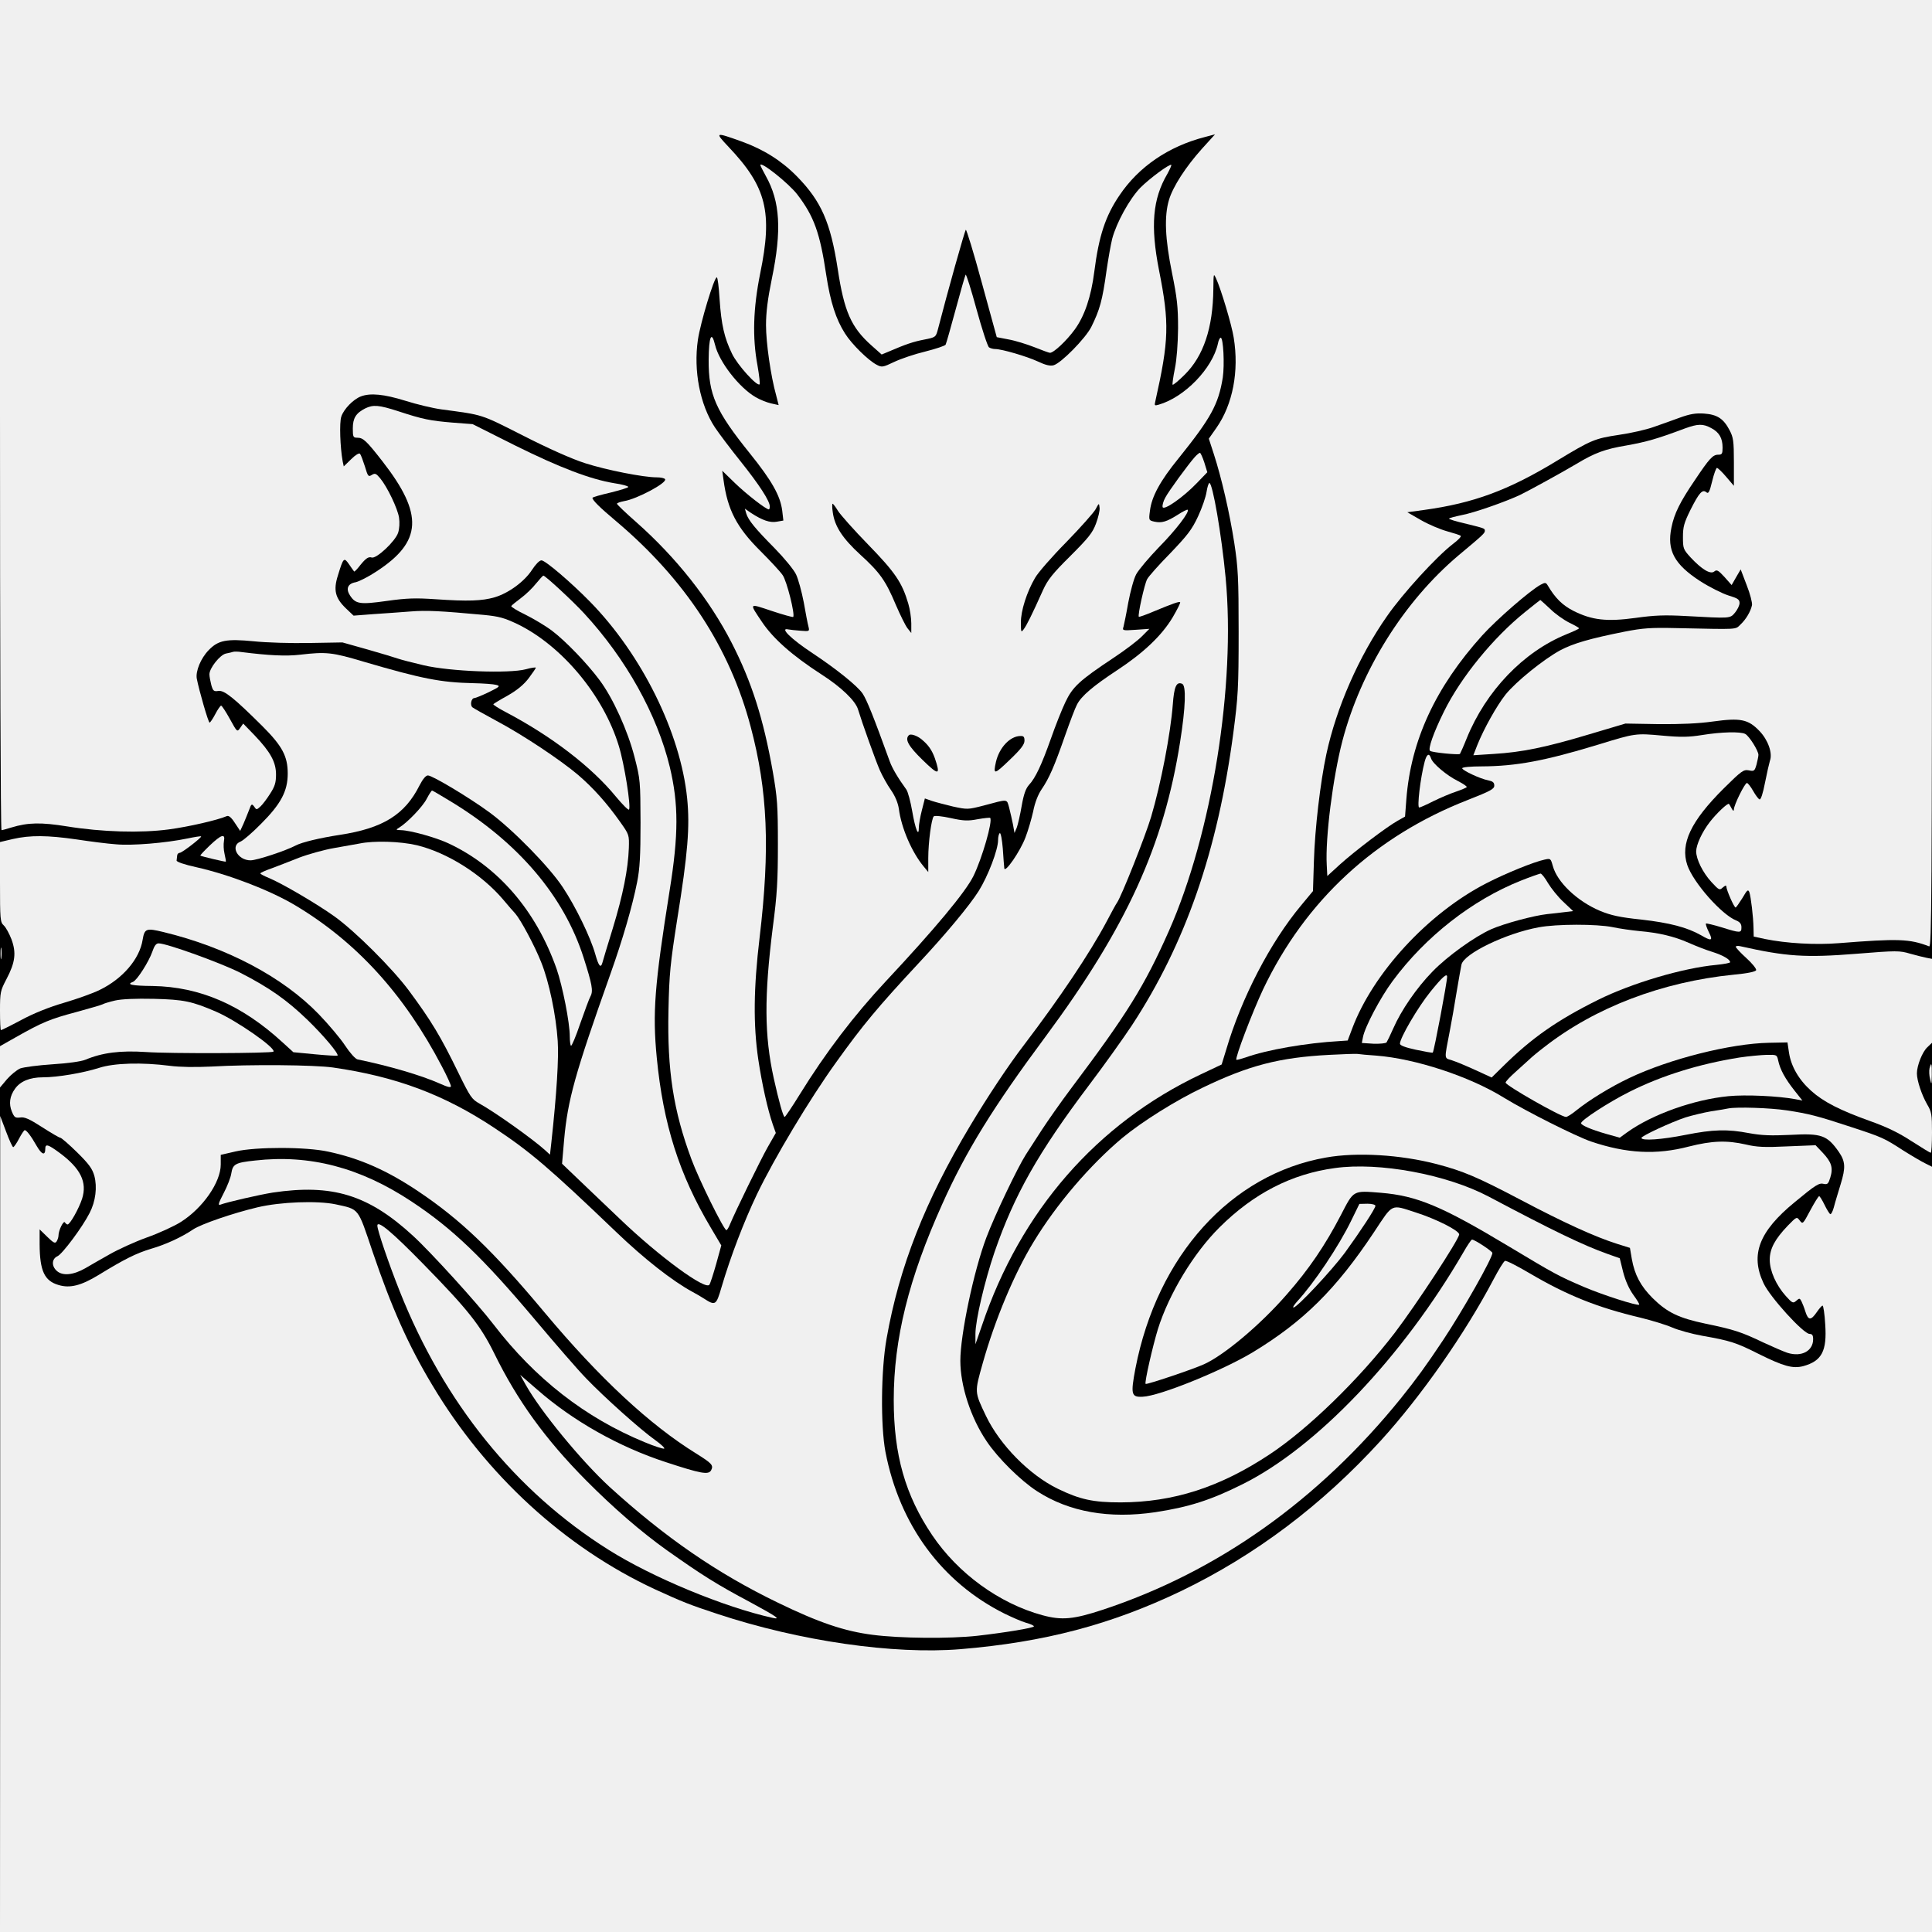
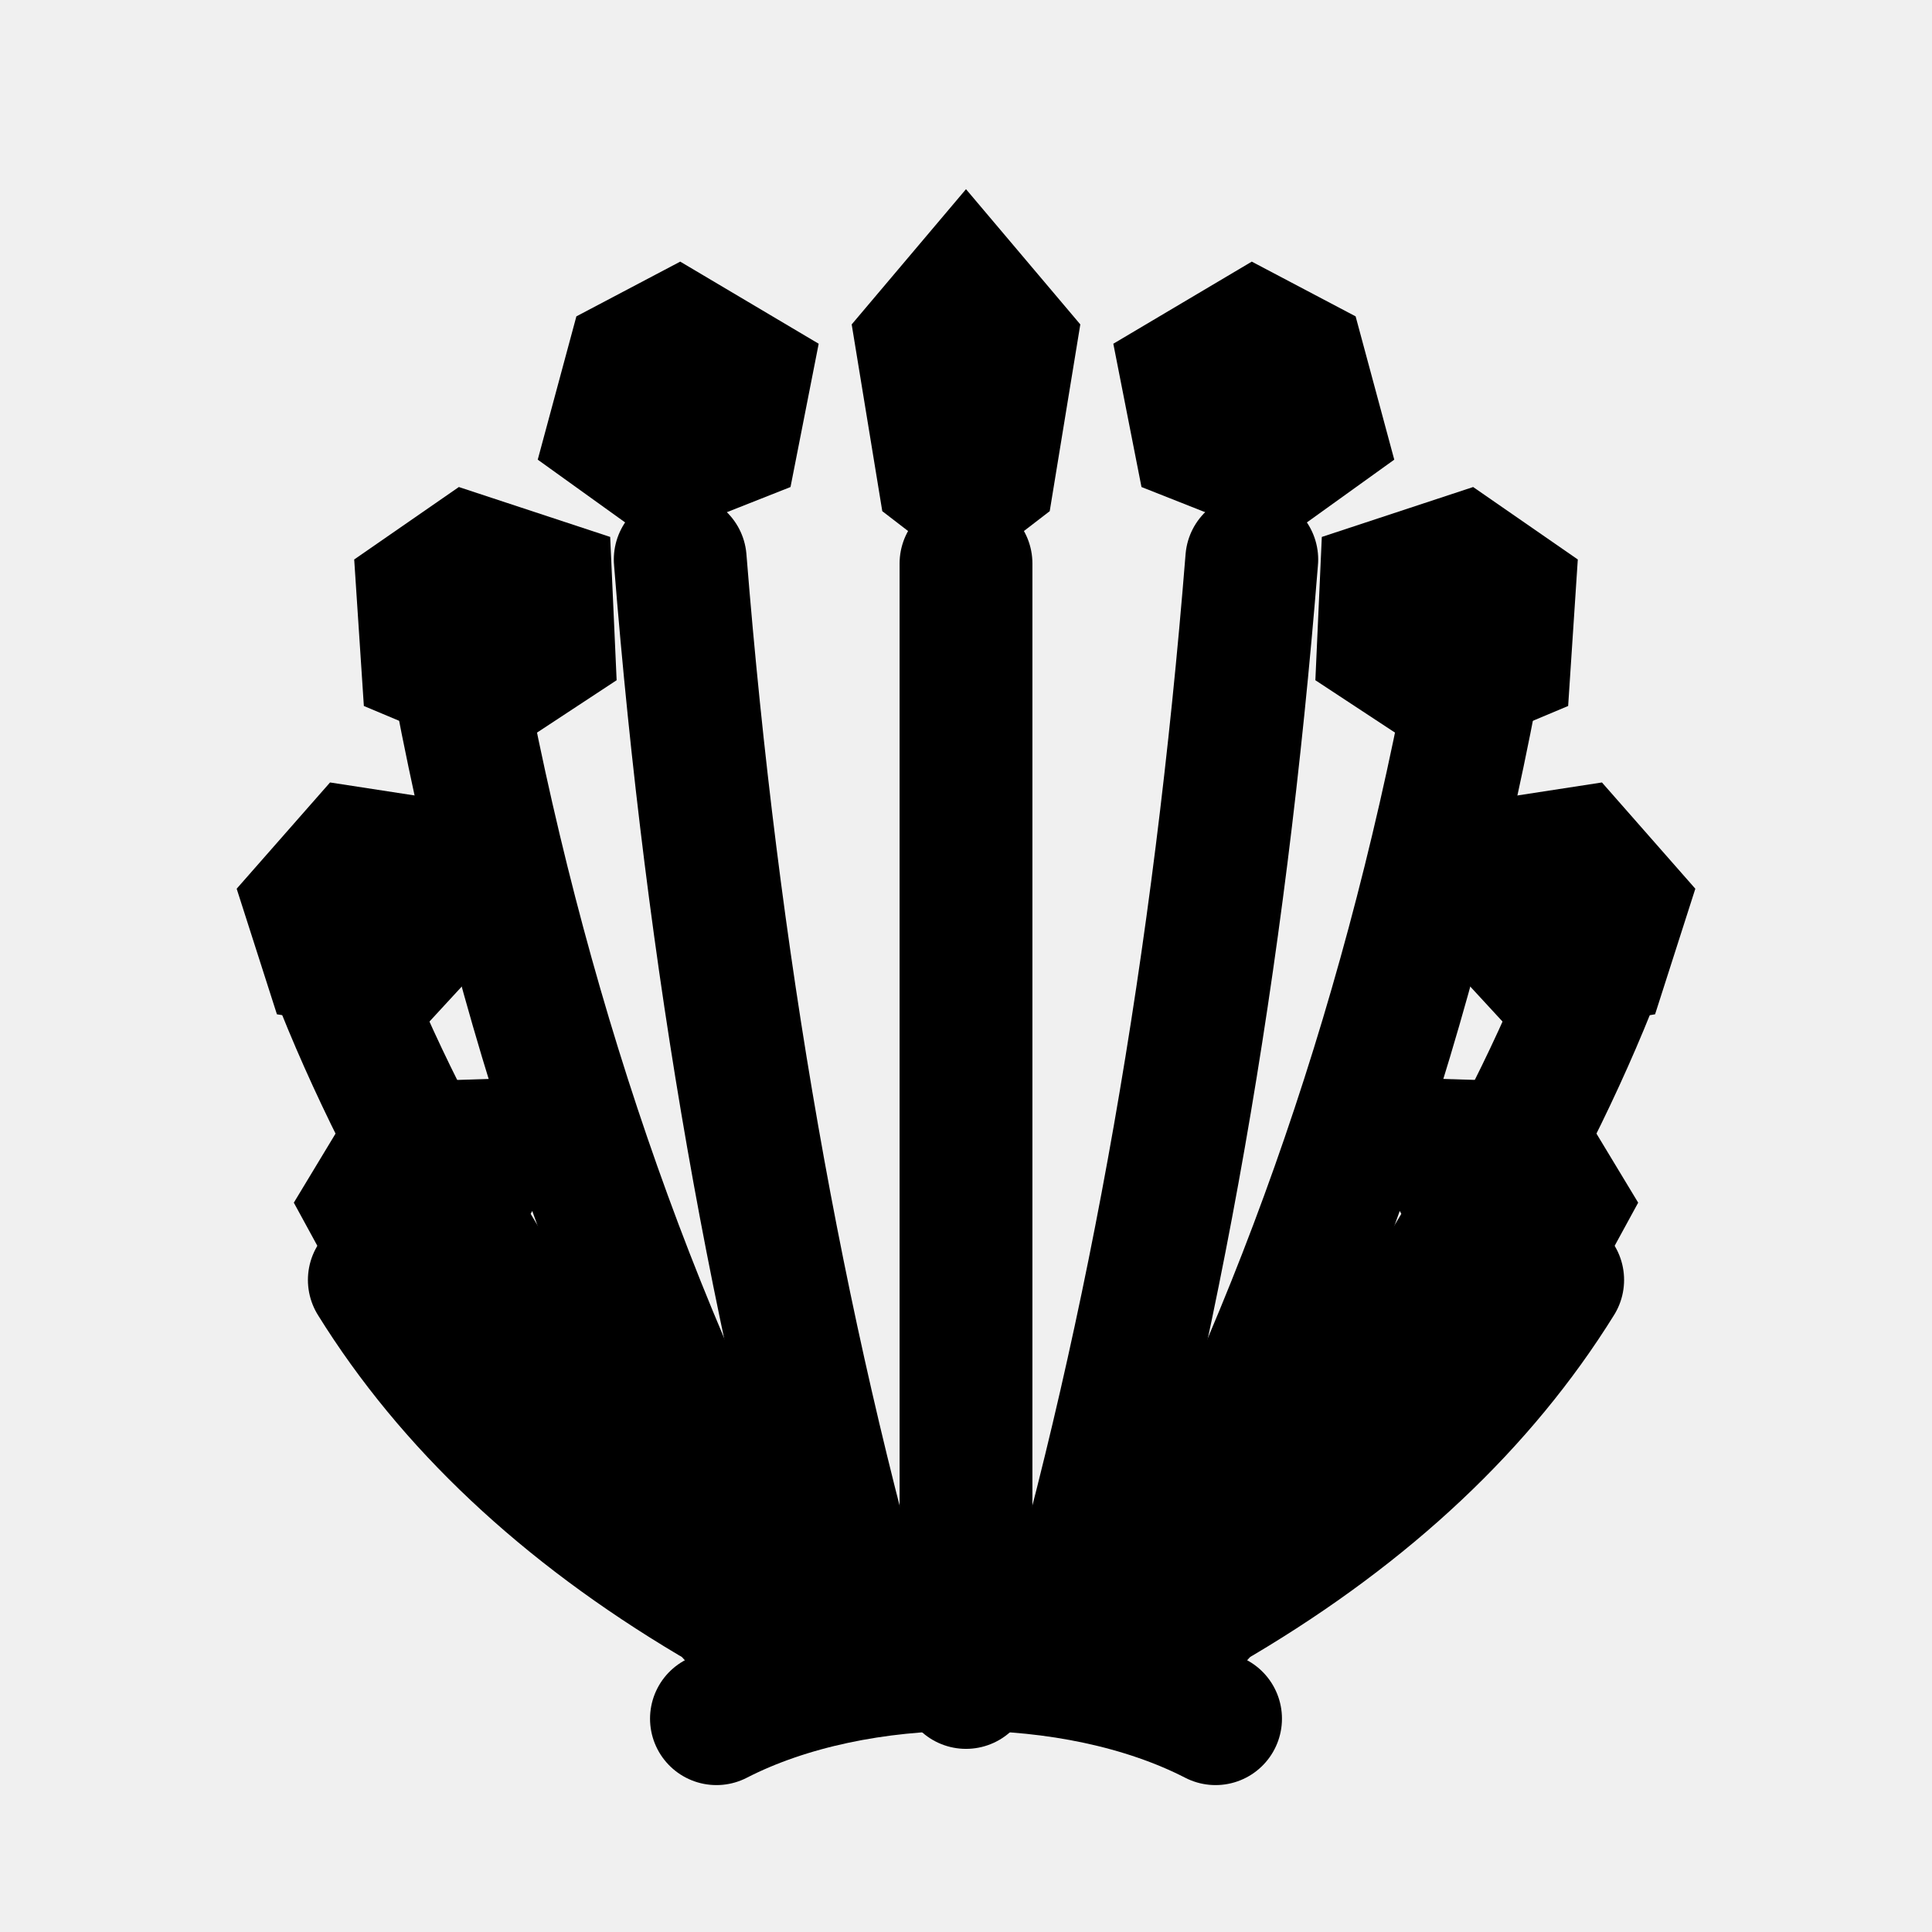
- <svg xmlns="http://www.w3.org/2000/svg" version="1.0" width="24" height="24" viewBox="0 0 1024 1024" preserveAspectRatio="xMidYMid meet">
-   <defs>
-     <mask id="m">
-       <rect width="10240" height="10240" fill="white" />
-       <g transform="translate(0,1024) scale(0.1,-0.1)" fill="black" stroke="none">
-         <path d="M0 8040 c0 -1210 3 -2200 8 -2200 4 0 27 6 52 14 89 27 158 28 295 6 185 -30 391 -36 540 -16 105 14 257 49 306 70 11 5 24 -5 44 -36 l28 -42 18 39 c9 22 23 55 30 74 11 31 14 32 26 16 12 -18 13 -18 33 0 11 10 34 40 51 67 26 40 32 60 32 103 0 66 -30 120 -114 208 l-60 62 -16 -23 c-16 -23 -16 -23 -55 48 -21 38 -42 70 -46 70 -4 0 -18 -20 -31 -45 -13 -25 -27 -45 -30 -45 -7 0 -56 171 -68 233 -7 39 21 108 63 151 51 53 94 61 239 47 66 -7 199 -11 295 -9 l175 3 135 -38 c74 -21 146 -43 160 -48 14 -5 75 -21 135 -35 139 -33 454 -45 543 -21 28 8 52 11 52 8 0 -3 -17 -28 -38 -56 -26 -34 -61 -63 -110 -91 -40 -22 -74 -43 -77 -46 -3 -3 27 -22 67 -43 241 -127 453 -289 583 -448 35 -42 66 -73 69 -68 11 17 -25 243 -54 337 -81 267 -301 531 -537 646 -70 33 -97 41 -180 49 -228 21 -303 25 -388 18 -49 -4 -138 -10 -196 -14 l-105 -8 -41 39 c-56 54 -67 96 -42 174 29 95 32 98 59 59 13 -19 25 -36 27 -38 1 -2 12 8 24 23 36 46 51 57 69 51 25 -8 125 86 140 131 7 21 9 54 5 80 -7 48 -62 163 -100 209 -22 26 -27 28 -44 18 -19 -12 -21 -8 -37 45 -10 31 -21 61 -26 67 -5 5 -24 -6 -47 -29 l-39 -38 -6 28 c-13 72 -18 204 -7 236 13 40 64 92 104 107 50 19 122 12 235 -23 60 -19 147 -40 193 -46 223 -30 203 -23 432 -139 133 -68 259 -124 328 -146 112 -36 309 -75 379 -75 22 0 42 -4 45 -10 12 -19 -149 -105 -217 -116 -21 -4 -38 -10 -38 -14 0 -4 47 -49 104 -99 209 -185 386 -408 504 -638 106 -207 168 -401 218 -683 24 -139 27 -179 27 -385 0 -190 -4 -266 -27 -440 -46 -367 -45 -572 5 -800 27 -121 50 -205 58 -205 3 0 39 53 79 118 139 225 289 421 458 602 260 278 420 470 463 556 46 93 104 294 89 309 -2 2 -32 -1 -66 -7 -52 -10 -75 -9 -143 6 -45 10 -85 14 -90 9 -12 -12 -29 -137 -29 -221 l0 -74 -24 29 c-62 74 -119 204 -132 307 -5 31 -19 66 -42 99 -19 27 -45 74 -58 103 -23 52 -95 254 -116 323 -13 46 -90 120 -195 187 -153 99 -254 188 -314 277 -69 103 -72 100 51 59 60 -20 111 -34 114 -32 11 12 -34 192 -56 222 -12 18 -66 76 -118 128 -125 124 -174 218 -195 375 l-7 50 68 -66 c60 -58 164 -139 179 -139 3 0 5 7 5 16 0 29 -56 115 -155 239 -53 66 -114 147 -136 180 -79 120 -114 300 -90 464 13 89 86 331 100 331 5 0 11 -52 15 -116 9 -134 25 -205 66 -289 28 -59 133 -175 146 -162 3 3 -2 48 -11 99 -28 150 -23 303 14 488 67 325 34 459 -167 671 -75 80 -74 80 72 28 115 -42 210 -102 291 -185 128 -131 177 -243 215 -489 34 -225 71 -310 179 -406 l54 -48 36 15 c93 40 132 53 189 64 61 12 62 13 73 54 52 202 142 522 148 528 3 4 42 -122 85 -281 l79 -288 62 -12 c35 -6 96 -25 137 -41 40 -16 78 -30 83 -30 20 0 88 64 131 123 52 71 87 173 104 307 24 189 59 295 133 404 102 152 260 260 454 310 l53 14 -69 -76 c-87 -97 -154 -201 -175 -271 -26 -87 -21 -206 16 -388 27 -133 32 -179 32 -293 -1 -84 -7 -165 -17 -214 -9 -44 -14 -82 -12 -85 3 -3 32 21 64 53 100 99 150 248 152 455 1 81 1 84 14 56 26 -55 84 -249 94 -315 29 -178 -5 -354 -92 -478 l-40 -57 26 -80 c41 -126 84 -312 109 -473 20 -131 23 -183 23 -472 0 -298 -3 -342 -28 -534 -83 -626 -254 -1118 -538 -1551 -47 -71 -150 -215 -228 -318 -269 -357 -395 -580 -500 -884 -52 -153 -101 -361 -101 -433 l0 -55 35 101 c204 605 608 1069 1160 1330 l110 52 24 78 c80 273 234 570 397 765 l63 76 5 159 c5 171 34 418 66 567 53 246 172 518 322 732 85 122 261 314 349 382 27 20 46 40 41 43 -4 4 -36 14 -72 24 -36 10 -98 36 -138 59 l-73 42 88 12 c262 36 448 104 707 262 180 109 199 117 326 136 63 9 147 28 185 42 39 13 101 36 140 50 53 19 83 24 127 21 70 -5 103 -27 135 -88 20 -38 23 -57 23 -169 l0 -126 -41 48 c-22 26 -44 47 -49 47 -4 0 -16 -32 -25 -70 -14 -58 -20 -69 -31 -59 -21 17 -38 -2 -84 -93 -34 -69 -40 -90 -40 -144 0 -62 2 -66 41 -109 59 -63 105 -91 125 -74 13 11 21 7 54 -29 l38 -43 24 42 24 41 32 -84 c18 -45 30 -93 28 -105 -7 -34 -32 -76 -61 -103 -29 -28 -4 -26 -345 -19 -130 3 -173 0 -270 -19 -185 -37 -271 -62 -341 -99 -88 -48 -233 -165 -289 -234 -48 -61 -115 -181 -150 -268 l-21 -54 108 7 c150 9 276 35 503 103 l195 58 175 -3 c119 -1 212 3 290 14 145 20 186 12 246 -51 45 -47 70 -117 55 -157 -4 -13 -16 -65 -26 -116 -11 -57 -22 -91 -29 -89 -6 2 -21 22 -34 45 -13 23 -28 42 -33 42 -11 0 -69 -117 -69 -140 -1 -11 -4 -9 -12 5 -6 11 -12 22 -14 24 -6 7 -67 -51 -101 -95 -42 -54 -72 -120 -73 -156 0 -42 35 -113 81 -163 40 -43 43 -45 60 -29 13 11 19 13 19 5 0 -17 41 -111 49 -111 3 0 19 23 36 50 25 43 30 48 37 31 8 -24 21 -130 22 -191 l1 -44 60 -13 c113 -23 267 -32 391 -22 316 25 375 23 479 -17 13 -6 15 254 15 2505 l0 2511 -5120 0 -5120 0 0 -2200z" />
-         <path d="M4030 9365 c0 -3 13 -29 29 -58 76 -135 85 -288 32 -544 -22 -107 -31 -179 -31 -246 0 -93 25 -270 54 -373 l13 -51 -41 9 c-22 5 -59 20 -81 33 -88 51 -194 188 -215 277 -19 78 -33 44 -34 -79 -1 -185 37 -271 220 -498 115 -143 160 -223 170 -302 l6 -52 -34 -6 c-37 -7 -77 7 -137 46 l-33 23 7 -25 c11 -36 48 -81 150 -184 51 -52 102 -114 114 -139 12 -25 30 -91 41 -148 10 -57 21 -115 25 -129 6 -25 6 -26 -42 -22 -26 2 -56 5 -65 7 -48 11 15 -51 127 -125 127 -84 239 -174 267 -215 22 -33 58 -122 144 -360 13 -36 43 -87 88 -149 8 -11 22 -63 31 -115 16 -94 35 -141 35 -87 0 16 7 57 16 92 l16 63 37 -13 c21 -7 72 -20 113 -30 75 -16 78 -16 160 5 135 36 123 37 137 -12 6 -23 15 -63 20 -88 l8 -45 12 28 c6 16 18 68 26 115 11 63 22 93 39 112 34 36 67 107 116 245 23 66 57 152 76 192 39 83 75 116 257 237 62 41 129 92 150 114 l39 39 -72 -5 c-71 -5 -72 -4 -65 17 3 12 15 69 25 127 11 58 29 126 42 150 13 24 67 88 120 143 90 91 164 188 153 199 -2 3 -26 -9 -52 -26 -60 -38 -86 -45 -124 -37 -30 7 -31 7 -24 58 9 75 54 158 151 277 172 214 212 286 235 429 10 68 3 211 -11 211 -5 0 -12 -15 -15 -32 -29 -131 -177 -284 -314 -323 -21 -6 -23 -5 -18 16 73 326 76 415 20 697 -46 235 -34 377 44 510 13 24 23 45 21 48 -8 7 -114 -71 -164 -121 -57 -59 -126 -184 -149 -270 -8 -32 -21 -107 -30 -168 -22 -160 -36 -209 -81 -300 -31 -61 -161 -193 -200 -203 -18 -5 -43 1 -83 20 -58 27 -191 66 -226 66 -11 0 -26 4 -33 9 -7 4 -37 95 -66 201 -29 106 -55 189 -58 184 -3 -5 -27 -88 -53 -185 -26 -97 -50 -180 -53 -186 -4 -6 -52 -22 -107 -36 -55 -13 -129 -38 -165 -55 -61 -29 -66 -30 -94 -15 -44 23 -131 108 -167 165 -48 75 -78 167 -100 312 -33 222 -65 310 -153 425 -45 59 -196 179 -196 156z m411 -1832 c13 -21 85 -102 160 -179 143 -147 180 -201 213 -313 9 -30 16 -77 16 -105 l0 -51 -20 25 c-11 14 -38 69 -61 122 -55 131 -85 173 -188 267 -95 87 -137 151 -147 225 -4 25 -4 46 -1 46 3 0 16 -17 28 -37z m1368 -68 c-18 -49 -40 -76 -136 -172 -94 -93 -120 -126 -145 -181 -61 -136 -87 -187 -102 -207 -14 -19 -15 -16 -15 35 -1 62 32 164 75 237 15 27 89 112 165 189 76 78 146 157 156 175 18 34 18 34 21 8 2 -14 -7 -52 -19 -84z m-924 -1144 c36 -30 54 -56 70 -100 31 -91 21 -93 -65 -9 -76 74 -95 109 -73 131 9 10 44 -2 68 -22z m545 -7 c0 -20 -20 -46 -80 -103 -81 -78 -87 -79 -71 -8 18 75 74 135 129 136 17 1 22 -4 22 -25z" />
-         <path d="M1935 8075 c-49 -25 -65 -52 -65 -106 0 -45 2 -49 24 -49 31 0 48 -16 133 -125 219 -281 211 -426 -32 -584 -42 -28 -92 -53 -110 -57 -42 -7 -53 -35 -30 -70 30 -46 53 -49 196 -29 106 15 152 16 257 9 174 -12 247 -9 313 10 75 22 159 84 199 146 19 29 39 50 50 50 20 0 156 -116 256 -218 276 -281 481 -697 516 -1043 15 -150 4 -291 -53 -644 -36 -230 -42 -286 -46 -480 -7 -318 26 -532 122 -790 39 -106 172 -375 185 -375 4 0 13 15 20 33 27 65 158 334 199 407 l43 75 -16 45 c-28 82 -57 213 -77 345 -27 184 -25 378 7 645 56 472 43 778 -47 1117 -111 421 -348 782 -714 1091 -87 73 -124 110 -125 123 0 4 43 16 95 28 52 13 95 26 95 30 0 5 -34 14 -75 20 -127 21 -289 83 -525 200 l-225 113 -105 8 c-121 10 -160 18 -288 60 -105 34 -134 36 -177 15z" />
-         <path d="M8930 7969 c-149 -56 -204 -71 -309 -90 -114 -19 -168 -39 -266 -98 -81 -48 -256 -144 -300 -165 -85 -39 -243 -94 -307 -106 -38 -8 -68 -16 -68 -19 0 -3 35 -14 78 -24 110 -27 112 -27 112 -40 0 -13 -7 -20 -140 -131 -289 -244 -517 -609 -615 -983 -51 -196 -91 -515 -83 -657 l3 -59 69 63 c78 70 245 197 304 230 l39 22 7 92 c24 311 154 593 402 868 76 84 254 239 310 269 24 13 28 12 38 -5 39 -66 77 -104 136 -134 98 -49 176 -58 329 -37 100 14 153 16 265 10 239 -13 235 -14 262 18 13 16 24 38 24 51 0 19 -10 25 -59 40 -32 10 -100 44 -150 76 -137 89 -177 163 -152 284 15 74 45 135 124 251 77 115 95 135 124 135 20 0 23 5 23 38 0 50 -18 81 -60 103 -44 24 -71 23 -140 -2z" />
-         <path d="M6333 7818 c-38 -43 -140 -183 -157 -216 -10 -18 -16 -40 -14 -49 4 -22 108 50 180 125 l57 59 -16 52 c-9 28 -20 51 -23 51 -4 0 -16 -10 -27 -22z" />
-         <path d="M6395 7633 c-4 -27 -24 -85 -45 -130 -32 -69 -56 -100 -147 -195 -61 -62 -116 -124 -123 -138 -14 -26 -51 -192 -44 -199 2 -2 36 10 76 27 106 44 138 55 143 50 3 -2 -15 -38 -39 -79 -57 -96 -153 -188 -296 -282 -126 -83 -189 -136 -212 -182 -9 -16 -37 -90 -63 -164 -57 -164 -85 -227 -124 -284 -19 -28 -36 -71 -45 -118 -9 -40 -27 -102 -41 -138 -28 -74 -109 -191 -112 -163 -1 9 -5 56 -8 105 -4 48 -11 85 -16 81 -5 -3 -9 -20 -9 -37 0 -51 -53 -190 -103 -270 -48 -76 -174 -228 -318 -382 -215 -231 -296 -328 -437 -525 -140 -194 -329 -510 -420 -700 -69 -145 -139 -327 -188 -493 -28 -96 -32 -99 -94 -59 -14 9 -41 25 -60 35 -107 58 -257 176 -405 318 -355 340 -455 425 -645 551 -267 177 -522 272 -855 320 -100 14 -437 17 -645 5 -86 -4 -166 -3 -220 4 -148 19 -295 15 -375 -11 -85 -27 -220 -50 -298 -50 -69 0 -119 -21 -147 -60 -29 -40 -34 -81 -17 -122 13 -31 18 -34 44 -31 23 4 49 -8 116 -51 48 -31 91 -56 96 -56 6 0 46 -35 89 -77 64 -63 81 -87 92 -125 16 -60 7 -135 -25 -197 -38 -75 -144 -217 -170 -229 -31 -14 -33 -52 -4 -78 31 -28 88 -22 151 14 29 17 88 51 131 75 44 25 131 65 195 88 65 23 145 60 180 82 116 73 212 210 212 305 l0 51 78 18 c109 25 374 25 492 -1 169 -36 312 -100 475 -209 227 -152 396 -314 671 -643 291 -348 558 -596 804 -748 83 -52 93 -62 79 -89 -14 -25 -53 -18 -239 43 -249 81 -494 219 -684 386 l-89 77 29 -52 c79 -141 295 -404 445 -542 295 -268 568 -457 893 -614 216 -105 352 -151 502 -170 147 -19 409 -21 554 -5 149 17 300 42 300 50 0 4 -19 13 -42 19 -24 7 -74 29 -113 48 -333 166 -557 470 -632 858 -26 139 -24 431 6 600 67 380 204 729 443 1128 91 152 202 320 288 432 187 246 345 481 435 650 26 50 51 95 55 100 23 31 152 357 181 455 53 179 103 441 115 595 7 96 19 123 49 111 23 -8 19 -124 -10 -307 -86 -550 -285 -985 -714 -1564 -277 -373 -421 -606 -546 -885 -179 -397 -258 -717 -258 -1040 0 -291 61 -505 204 -717 137 -203 356 -362 584 -424 103 -28 165 -22 320 29 608 201 1143 580 1581 1122 81 101 133 172 224 309 103 155 260 432 260 460 0 9 -94 71 -108 71 -4 0 -25 -31 -46 -68 -322 -554 -778 -1034 -1171 -1229 -168 -84 -284 -121 -462 -148 -244 -36 -456 1 -626 111 -87 56 -208 176 -267 264 -85 125 -140 295 -140 428 0 138 71 476 138 653 44 117 165 370 209 439 16 25 54 83 84 130 30 46 101 148 159 225 294 391 386 539 515 830 229 517 355 1304 301 1874 -22 231 -69 501 -86 501 -4 0 -11 -21 -15 -47z" />
-         <path d="M2841 7147 c-18 -23 -54 -58 -80 -77 -25 -19 -49 -38 -51 -42 -3 -4 31 -25 75 -46 44 -22 108 -60 142 -86 70 -53 185 -172 251 -261 71 -95 149 -267 185 -407 31 -120 31 -129 32 -348 0 -176 -4 -245 -18 -315 -25 -127 -77 -306 -143 -491 -187 -527 -225 -664 -244 -875 l-11 -127 92 -88 c52 -49 148 -142 216 -206 209 -200 454 -379 473 -347 5 7 21 57 36 110 l27 98 -55 93 c-168 282 -253 550 -287 902 -23 238 -12 383 68 885 48 298 48 459 1 656 -67 277 -232 574 -455 815 -61 66 -206 200 -215 199 -3 0 -20 -19 -39 -42z" />
-         <path d="M8083 6996 c-169 -136 -340 -346 -429 -526 -57 -115 -87 -202 -74 -210 14 -9 151 -22 158 -16 2 3 19 40 36 83 102 251 300 458 528 551 37 15 68 29 67 32 0 3 -23 16 -52 30 -28 14 -74 46 -101 73 -28 26 -51 47 -52 47 -1 0 -38 -29 -81 -64z" />
-         <path d="M1235 6785 c-5 -2 -22 -6 -38 -9 -31 -7 -87 -77 -87 -110 0 -12 5 -37 10 -57 9 -31 13 -35 38 -31 31 4 82 -37 233 -187 105 -105 134 -159 134 -251 0 -93 -36 -161 -141 -266 -45 -46 -94 -88 -108 -94 -58 -22 -17 -100 52 -100 33 0 187 51 240 79 32 17 128 40 233 56 229 35 345 107 423 263 17 33 33 52 44 52 24 0 222 -119 328 -197 124 -92 316 -288 387 -396 68 -102 147 -265 172 -354 18 -64 29 -77 38 -45 2 9 27 91 55 182 54 177 81 313 85 425 2 70 2 71 -47 140 -71 100 -141 178 -221 247 -93 79 -292 212 -435 288 -63 34 -120 66 -126 71 -14 12 -6 49 10 49 6 0 40 14 76 31 59 29 63 33 40 39 -14 4 -69 8 -122 9 -173 4 -270 23 -581 114 -167 50 -198 53 -336 37 -76 -9 -168 -4 -311 14 -19 3 -39 3 -45 1z" />
-         <path d="M9020 6344 c-68 -11 -110 -12 -208 -3 -143 13 -144 13 -339 -47 -286 -87 -436 -115 -620 -116 -57 0 -103 -4 -103 -10 0 -11 95 -56 138 -64 24 -5 32 -11 32 -28 0 -18 -21 -29 -138 -75 -493 -192 -863 -534 -1087 -1004 -57 -121 -150 -365 -142 -374 2 -2 24 4 48 12 114 41 322 77 498 87 l44 3 23 61 c110 296 403 614 713 773 101 52 251 113 308 125 31 7 32 6 43 -33 23 -87 130 -188 251 -239 59 -24 104 -34 219 -46 149 -17 241 -41 314 -82 58 -34 67 -31 43 16 -11 23 -18 43 -15 45 2 2 40 -7 83 -20 99 -31 105 -31 105 0 0 18 -8 28 -27 36 -76 29 -228 200 -260 294 -38 113 19 233 193 406 95 94 105 101 133 96 28 -6 31 -4 41 31 5 20 10 43 10 51 0 22 -49 100 -70 111 -25 13 -125 11 -230 -6z" />
-         <path d="M7551 6203 c-23 -87 -41 -243 -29 -243 5 0 39 15 76 34 37 18 91 41 119 50 29 10 55 21 57 24 2 4 -19 18 -46 32 -59 29 -134 92 -143 120 -10 31 -23 24 -34 -17z" />
-         <path d="M2261 6005 c-22 -42 -102 -125 -146 -152 -18 -11 -18 -12 10 -13 50 -1 186 -39 252 -70 263 -123 464 -356 573 -665 32 -93 70 -285 70 -359 0 -24 3 -45 6 -49 4 -3 26 49 49 117 24 68 48 134 55 146 15 28 8 64 -37 205 -104 325 -345 609 -702 826 -53 32 -98 59 -101 59 -3 0 -16 -20 -29 -45z" />
-         <path d="M68 5793 l-68 -16 0 -212 c0 -198 1 -213 20 -230 11 -10 29 -43 41 -74 26 -71 20 -122 -27 -211 -32 -61 -34 -69 -34 -167 0 -57 2 -103 5 -103 3 0 52 24 108 54 65 35 147 68 226 91 68 20 153 50 189 68 122 59 212 164 228 266 10 60 19 63 110 41 335 -81 633 -238 824 -436 53 -55 116 -130 140 -167 25 -38 54 -70 65 -72 169 -35 337 -84 438 -129 40 -18 57 -22 57 -13 0 7 -21 54 -47 103 -201 385 -455 664 -784 859 -133 78 -346 160 -520 199 -60 13 -104 28 -103 35 1 6 2 18 3 26 0 8 7 15 14 15 12 0 118 82 113 87 -2 2 -34 -3 -72 -11 -115 -24 -294 -39 -379 -31 -44 3 -138 15 -210 26 -153 22 -245 23 -337 2z" />
-         <path d="M1112 5759 c-29 -28 -52 -52 -50 -54 5 -4 132 -34 135 -32 1 2 -2 20 -7 42 -5 21 -6 51 -3 67 8 42 -14 35 -75 -23z" />
-         <path d="M1905 5769 c-22 -4 -83 -15 -135 -24 -52 -9 -135 -32 -185 -51 -49 -20 -116 -45 -147 -57 -32 -11 -58 -23 -58 -26 0 -4 20 -14 44 -24 69 -28 256 -138 347 -203 111 -79 309 -277 396 -394 120 -162 169 -244 262 -435 63 -129 72 -142 112 -164 85 -47 285 -190 349 -248 l25 -23 7 62 c29 266 40 449 34 541 -9 137 -46 315 -88 418 -34 86 -108 224 -137 257 -9 9 -38 43 -65 75 -114 134 -296 248 -456 287 -89 21 -229 25 -305 9z" />
-         <path d="M8060 5572 c-256 -102 -505 -296 -679 -532 -64 -86 -147 -243 -157 -297 l-6 -31 62 -4 c34 -1 65 2 69 7 4 6 20 39 36 75 41 94 123 214 207 300 78 81 224 186 312 225 68 30 224 72 296 80 30 3 74 8 96 11 l42 5 -52 49 c-28 26 -64 71 -81 99 -16 28 -34 51 -40 51 -5 -1 -53 -17 -105 -38z" />
-         <path d="M8155 5325 c-174 -32 -397 -140 -409 -198 -3 -12 -14 -78 -26 -147 -11 -69 -27 -159 -35 -200 -31 -162 -32 -146 11 -160 22 -7 77 -30 125 -52 l85 -39 60 59 c153 151 286 244 503 352 179 89 452 170 629 186 39 4 72 10 72 14 0 15 -38 37 -95 55 -33 10 -89 32 -125 48 -77 34 -157 53 -260 62 -41 4 -106 13 -143 21 -84 17 -296 17 -392 -1z" />
-         <path d="M807 5195 c-18 -52 -81 -151 -102 -159 -38 -14 -6 -21 104 -22 251 -4 474 -101 690 -300 l56 -51 115 -11 c63 -6 116 -9 119 -7 8 9 -74 107 -161 191 -109 105 -202 170 -354 248 -103 52 -390 156 -433 156 -14 0 -23 -13 -34 -45z" />
-         <path d="M3 5185 c0 -27 2 -38 4 -22 2 15 2 37 0 50 -2 12 -4 0 -4 -28z" />
-         <path d="M9200 5222 c0 -5 25 -32 56 -60 31 -28 54 -57 52 -64 -3 -8 -44 -17 -119 -24 -379 -38 -734 -173 -1003 -383 -33 -25 -69 -55 -80 -66 -12 -11 -45 -41 -74 -67 -28 -25 -52 -50 -52 -56 0 -15 293 -182 320 -182 7 0 31 15 54 34 68 55 182 125 281 172 214 102 538 183 740 187 l99 2 8 -54 c11 -73 52 -144 118 -203 66 -59 153 -103 315 -161 84 -30 149 -61 216 -105 53 -34 99 -62 102 -62 4 0 7 48 7 107 0 96 -2 110 -26 150 -28 49 -54 125 -54 164 0 41 29 115 56 139 l24 23 0 223 0 222 -27 5 c-16 3 -55 13 -88 22 -57 17 -72 17 -283 0 -274 -22 -374 -15 -619 40 -13 3 -23 1 -23 -3z" />
-         <path d="M7581 4983 c-66 -82 -161 -244 -161 -275 0 -9 29 -20 85 -32 47 -10 87 -17 89 -15 7 8 76 373 76 402 0 21 -26 -2 -89 -80z" />
-         <path d="M610 4937 c-30 -7 -60 -16 -66 -20 -7 -4 -71 -22 -143 -42 -135 -36 -177 -53 -318 -133 l-83 -47 0 -109 0 -110 37 44 c20 23 52 49 70 57 19 7 96 17 171 22 81 5 152 15 174 24 91 38 186 50 322 41 126 -9 666 -7 675 2 17 17 -195 165 -304 212 -128 55 -170 64 -330 68 -98 2 -169 -1 -205 -9z" />
-         <path d="M7045 4649 c-265 -14 -426 -56 -671 -174 -143 -68 -321 -180 -424 -265 -172 -144 -351 -353 -472 -553 -103 -169 -204 -411 -269 -641 -44 -157 -45 -151 17 -281 74 -154 230 -312 379 -385 119 -58 189 -73 335 -73 280 1 526 80 790 255 204 135 473 397 662 643 115 151 339 493 342 522 1 20 -121 82 -231 117 -133 43 -118 50 -220 -104 -202 -304 -375 -475 -644 -638 -162 -97 -494 -232 -583 -235 -60 -3 -64 12 -38 150 116 598 506 1030 1011 1118 163 29 394 15 586 -35 140 -37 212 -67 444 -189 233 -123 396 -197 513 -234 l67 -21 10 -59 c15 -84 47 -144 110 -207 78 -77 139 -106 282 -136 150 -31 189 -44 304 -99 50 -23 107 -48 128 -55 75 -24 137 9 137 72 0 21 -5 28 -19 28 -32 0 -210 195 -244 269 -71 151 -24 274 165 429 111 92 130 104 155 97 19 -4 24 1 34 34 16 52 6 82 -40 131 l-38 40 -149 -6 c-120 -6 -163 -4 -221 10 -102 23 -179 20 -302 -11 -172 -45 -330 -37 -519 27 -83 29 -338 157 -461 232 -182 113 -470 207 -676 223 -44 3 -89 7 -100 9 -11 1 -78 -1 -150 -5z" />
-         <path d="M9220 4635 c-213 -34 -411 -95 -584 -182 -108 -54 -256 -150 -256 -166 0 -11 54 -34 130 -56 l75 -21 40 29 c133 95 352 173 536 191 90 9 265 1 355 -16 l37 -7 -42 53 c-49 62 -76 111 -86 158 -7 32 -7 32 -63 31 -31 -1 -95 -7 -142 -14z" />
-         <path d="M10227 4578 c-3 -13 -2 -39 3 -58 7 -32 8 -31 9 23 1 60 -3 72 -12 35z" />
-         <path d="M9160 4365 c-8 -2 -49 -9 -90 -15 -41 -7 -102 -22 -135 -32 -79 -26 -235 -99 -235 -109 0 -17 109 -9 234 16 146 29 222 31 337 9 66 -12 114 -14 220 -9 164 9 193 -2 255 -90 35 -51 37 -83 10 -171 -13 -43 -30 -98 -36 -122 -6 -23 -15 -40 -20 -37 -4 3 -18 25 -30 50 -12 25 -25 45 -28 45 -4 0 -25 -34 -47 -75 -39 -73 -40 -75 -56 -54 -16 21 -16 21 -63 -27 -69 -72 -96 -123 -96 -181 0 -59 34 -135 85 -192 35 -39 39 -40 56 -25 16 14 18 14 27 -3 5 -10 15 -35 21 -55 15 -47 29 -48 60 -3 13 19 27 35 31 35 4 0 11 -44 14 -99 10 -142 -18 -195 -117 -222 -55 -14 -103 -1 -236 65 -119 60 -150 70 -298 96 -56 10 -128 30 -160 44 -32 14 -107 37 -168 52 -228 54 -388 118 -587 235 -66 39 -125 69 -131 66 -7 -2 -34 -47 -61 -98 -151 -287 -383 -619 -598 -855 -311 -341 -664 -607 -1058 -797 -372 -178 -724 -271 -1170 -308 -354 -29 -852 43 -1285 186 -149 49 -189 65 -335 132 -475 221 -894 604 -1179 1082 -128 213 -216 412 -316 706 -80 237 -69 224 -197 252 -97 20 -290 13 -413 -16 -131 -31 -299 -89 -341 -117 -59 -40 -144 -80 -224 -103 -79 -24 -141 -55 -278 -139 -92 -56 -151 -71 -211 -53 -76 22 -100 75 -101 216 l0 79 40 -39 c34 -33 42 -37 50 -25 5 8 10 22 10 31 0 28 27 82 34 70 4 -6 10 -11 14 -11 13 0 60 84 77 136 28 88 -7 161 -121 245 -60 44 -74 48 -74 20 0 -38 -19 -31 -46 16 -29 51 -53 83 -63 83 -3 0 -17 -20 -30 -45 -13 -25 -27 -45 -31 -45 -4 0 -21 37 -38 83 l-31 82 0 -2162 -1 -2163 5120 0 5120 0 0 2028 0 2028 -34 17 c-19 9 -72 40 -118 69 -102 66 -110 70 -278 125 -176 58 -222 70 -341 88 -86 13 -264 19 -309 10z" />
-         <path d="M1352 4089 c-105 -11 -118 -19 -126 -68 -3 -22 -22 -70 -41 -106 -27 -52 -31 -65 -17 -60 33 13 208 53 277 64 316 47 507 -11 744 -229 94 -86 342 -359 427 -470 220 -287 487 -495 801 -624 50 -21 97 -36 103 -34 6 2 -15 22 -47 45 -78 55 -270 227 -366 327 -43 44 -165 185 -271 311 -277 329 -437 483 -655 627 -272 180 -539 250 -829 217z" />
-         <path d="M7075 4049 c-230 -31 -431 -135 -611 -314 -137 -136 -268 -352 -327 -540 -27 -88 -72 -284 -65 -290 5 -5 247 76 309 104 107 48 300 210 439 370 118 134 205 263 287 421 69 133 62 130 212 118 192 -16 323 -71 676 -283 250 -150 263 -157 400 -216 98 -42 285 -102 293 -94 3 2 -12 26 -31 52 -23 32 -42 75 -54 121 l-18 73 -65 23 c-129 46 -285 121 -630 304 -222 117 -579 184 -815 151z" />
-         <path d="M7162 3771 c-66 -136 -198 -333 -286 -428 -16 -18 -26 -33 -20 -33 19 0 203 197 272 290 84 116 162 235 162 249 0 6 -19 11 -42 11 l-43 -1 -43 -88z" />
-         <path d="M2000 3744 c0 -24 59 -198 119 -349 234 -589 613 -1059 1106 -1369 231 -146 615 -305 870 -361 46 -10 23 6 -115 81 -186 99 -258 145 -445 277 -136 97 -282 223 -428 370 -217 219 -365 424 -487 673 -73 148 -139 232 -375 473 -167 171 -245 236 -245 205z" />
-       </g>
-     </mask>
-   </defs>
-   <rect width="1024" height="1024" fill="currentColor" mask="url(#m)" />
+ <svg xmlns="http://www.w3.org/2000/svg" width="24" height="24" viewBox="0 0 24 24" fill="none">
+   <g stroke="currentColor" stroke-width="1.65" stroke-linecap="round" stroke-linejoin="round">
+     <path d="M12 20.9V7" />
+     <path d="M10.85 20.65C9.65 16.5 8.85 11.95 8.45 6.95" />
+     <path d="M13.15 20.65c1.2-4.15 2-8.7 2.4-13.7" />
+     <path d="M9.9 20.35C7.95 16.85 6.55 12.9 5.72 8.55" />
+     <path d="M14.1 20.35c1.95-3.5 3.35-7.45 4.18-11.8" />
+     <path d="M9.1 20.05C6.8 17.2 5.2 14.62 4.25 12.25" />
+     <path d="M14.9 20.05c2.3-2.85 3.9-5.43 4.85-7.8" />
+     <path d="M8.85 19.85c-1.85-1.1-3.25-2.42-4.2-3.95" />
+     <path d="M15.15 19.85c1.85-1.1 3.25-2.42 4.2-3.95" />
+     <path d="M8.9 21.35c1.75-.9 4.45-.9 6.2 0" />
+   </g>
+   <g fill="currentColor" fill-rule="evenodd" clip-rule="evenodd">
+     <path d="M12 2.35l1.42 1.68-.38 2.32L12 7.15l-1.04-.8-.38-2.32L12 2.35z" />
+     <path d="M8.45 3.25l1.72 1.02-.35 1.78-1.72.68-1.42-1.02.48-1.78 1.29-.68z" />
+     <path d="M15.55 3.25l-1.72 1.02.35 1.78 1.72.68 1.42-1.02-.48-1.78-1.29-.68z" />
+     <path d="M5.7 6.05l1.88.62.08 1.78-1.52 1-1.62-.68-.12-1.82 1.3-.9z" />
+     <path d="M18.3 6.05l-1.88.62-.08 1.78 1.52 1 1.62-.68.12-1.82-1.3-.9z" />
+     <path d="M4.1 9.72l1.82.28.42 1.6-1.18 1.28-1.72-.28-.5-1.56 1.16-1.32z" />
+     <path d="M19.9 9.72l-1.82.28-.42 1.6 1.18 1.28 1.72-.28.5-1.56-1.16-1.32z" />
+     <path d="M4.55 13.45l1.62-.05.62 1.34-.82 1.4-1.6.12-.72-1.32.9-1.49z" />
+     <path d="M19.45 13.45l-1.62-.05-.62 1.34.82 1.4 1.6.12.72-1.32-.9-1.49z" />
+   </g>
</svg>
